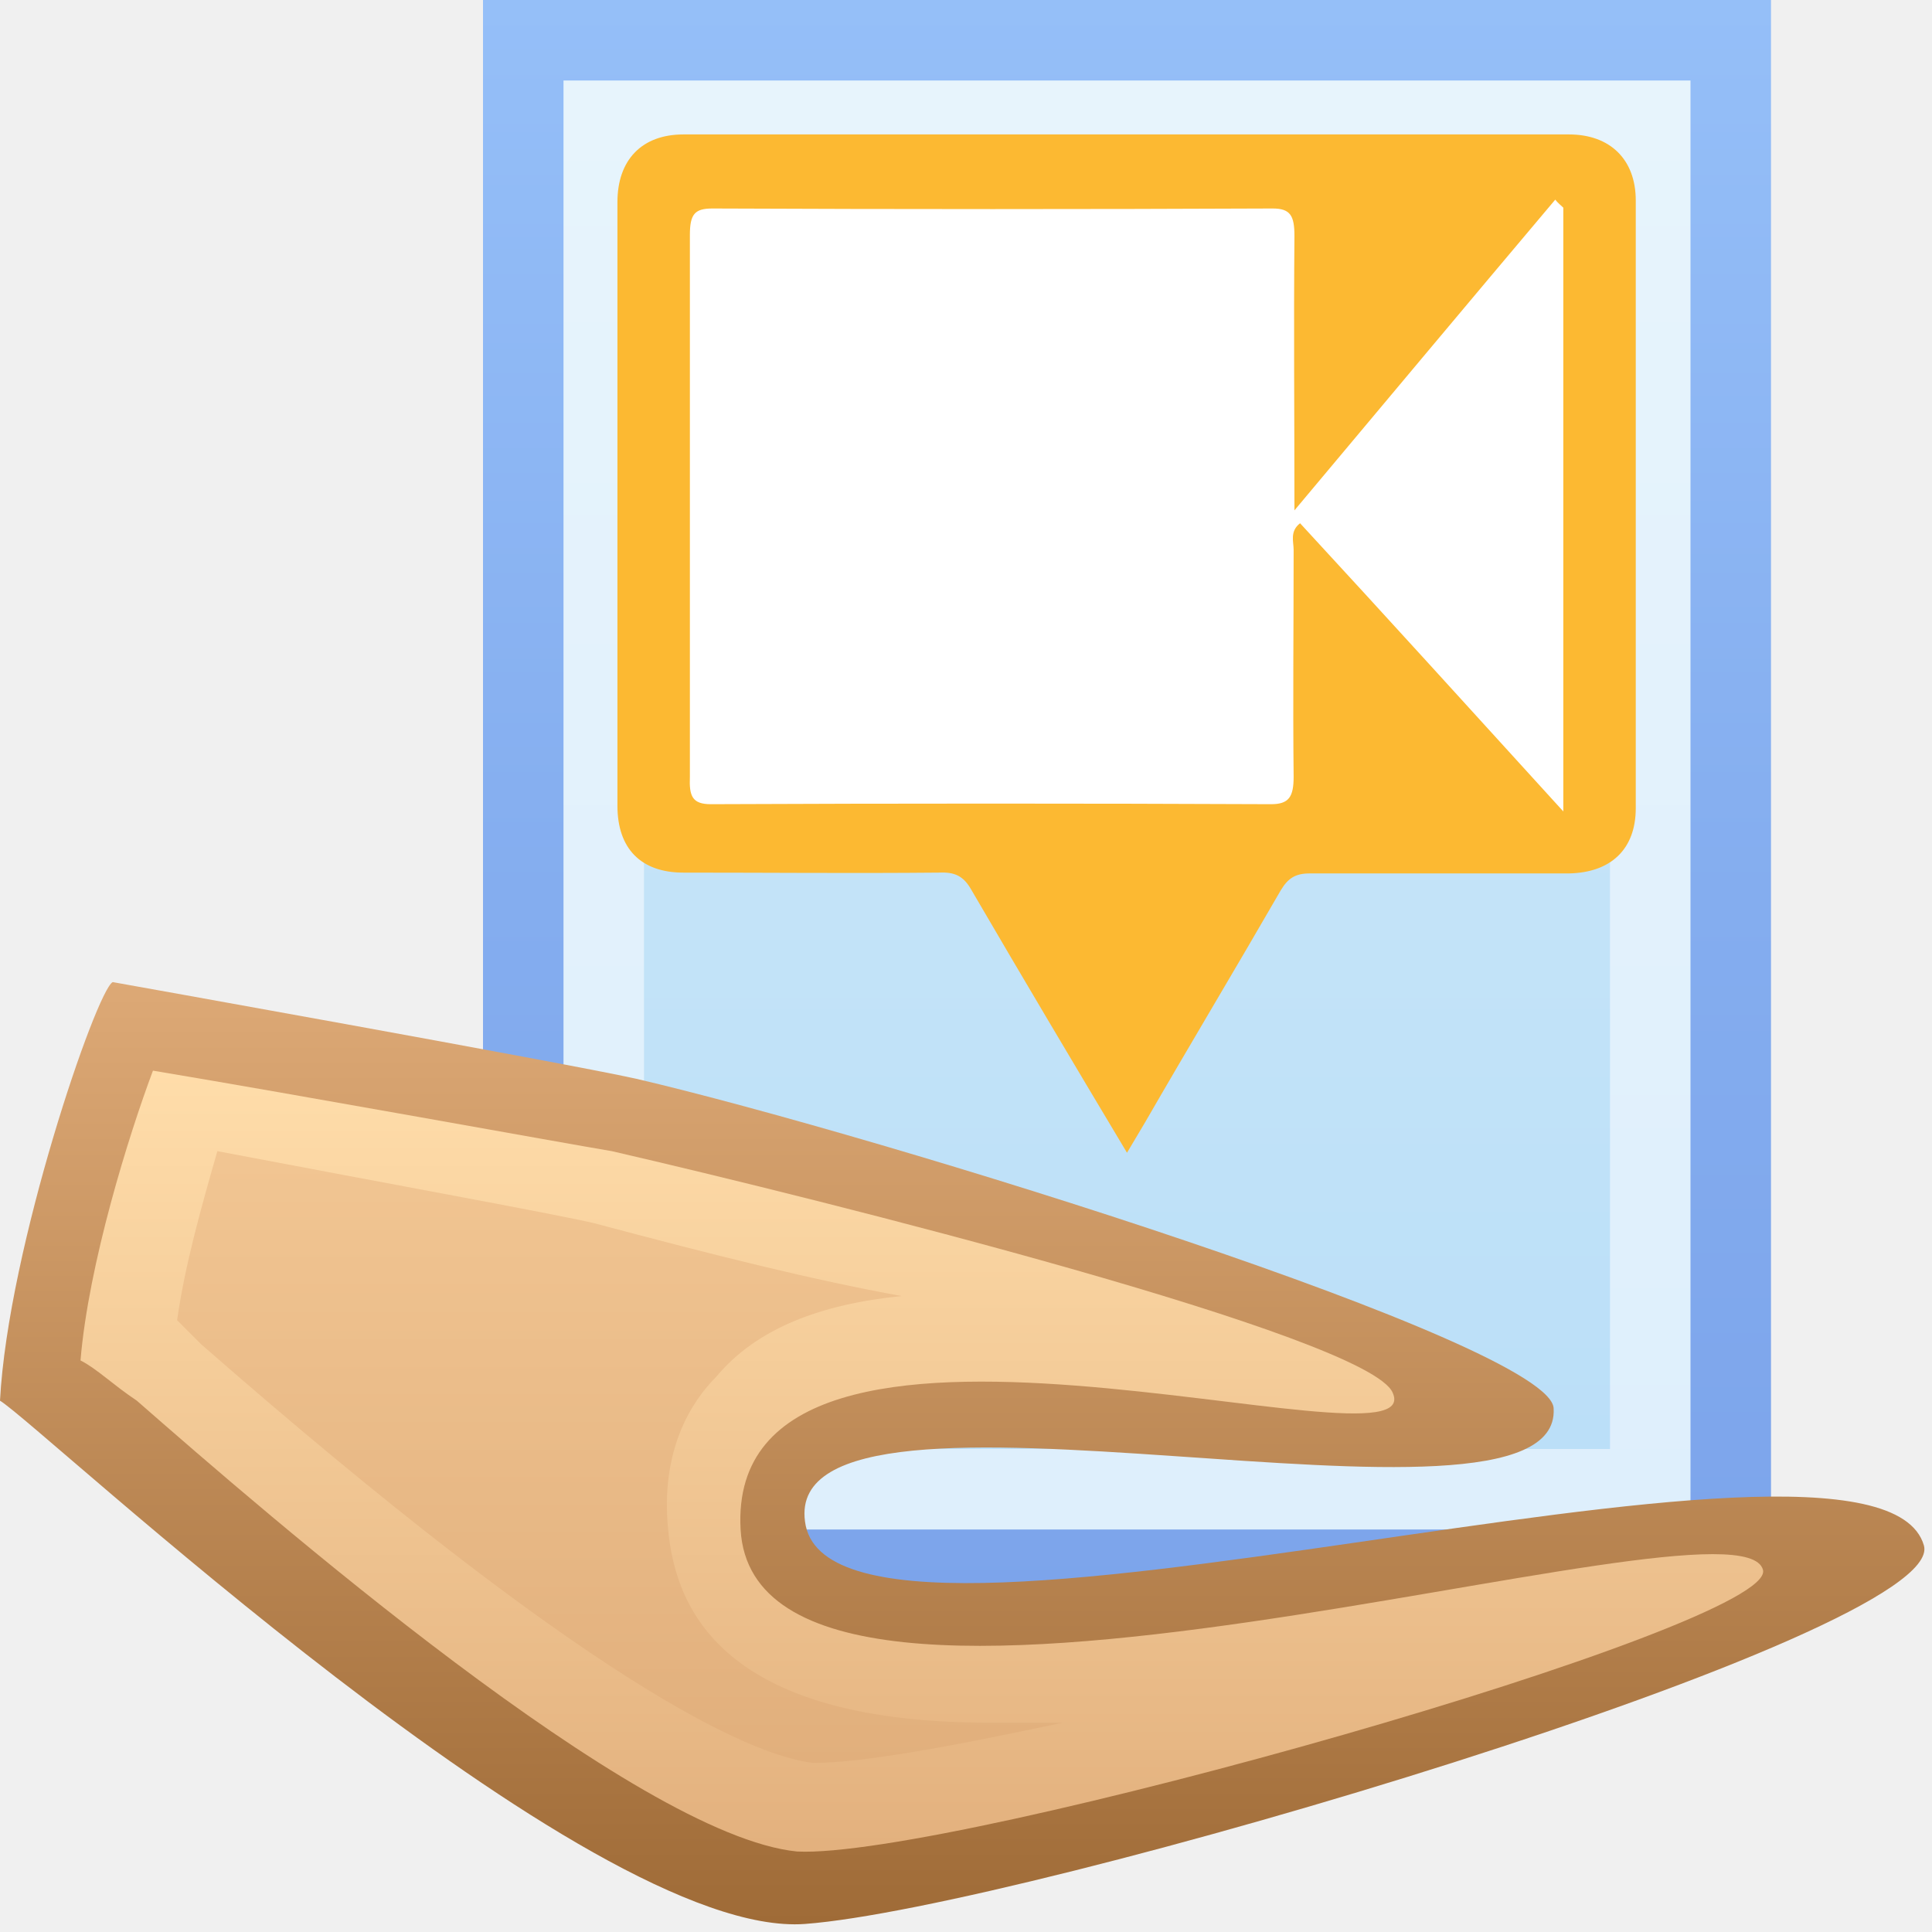
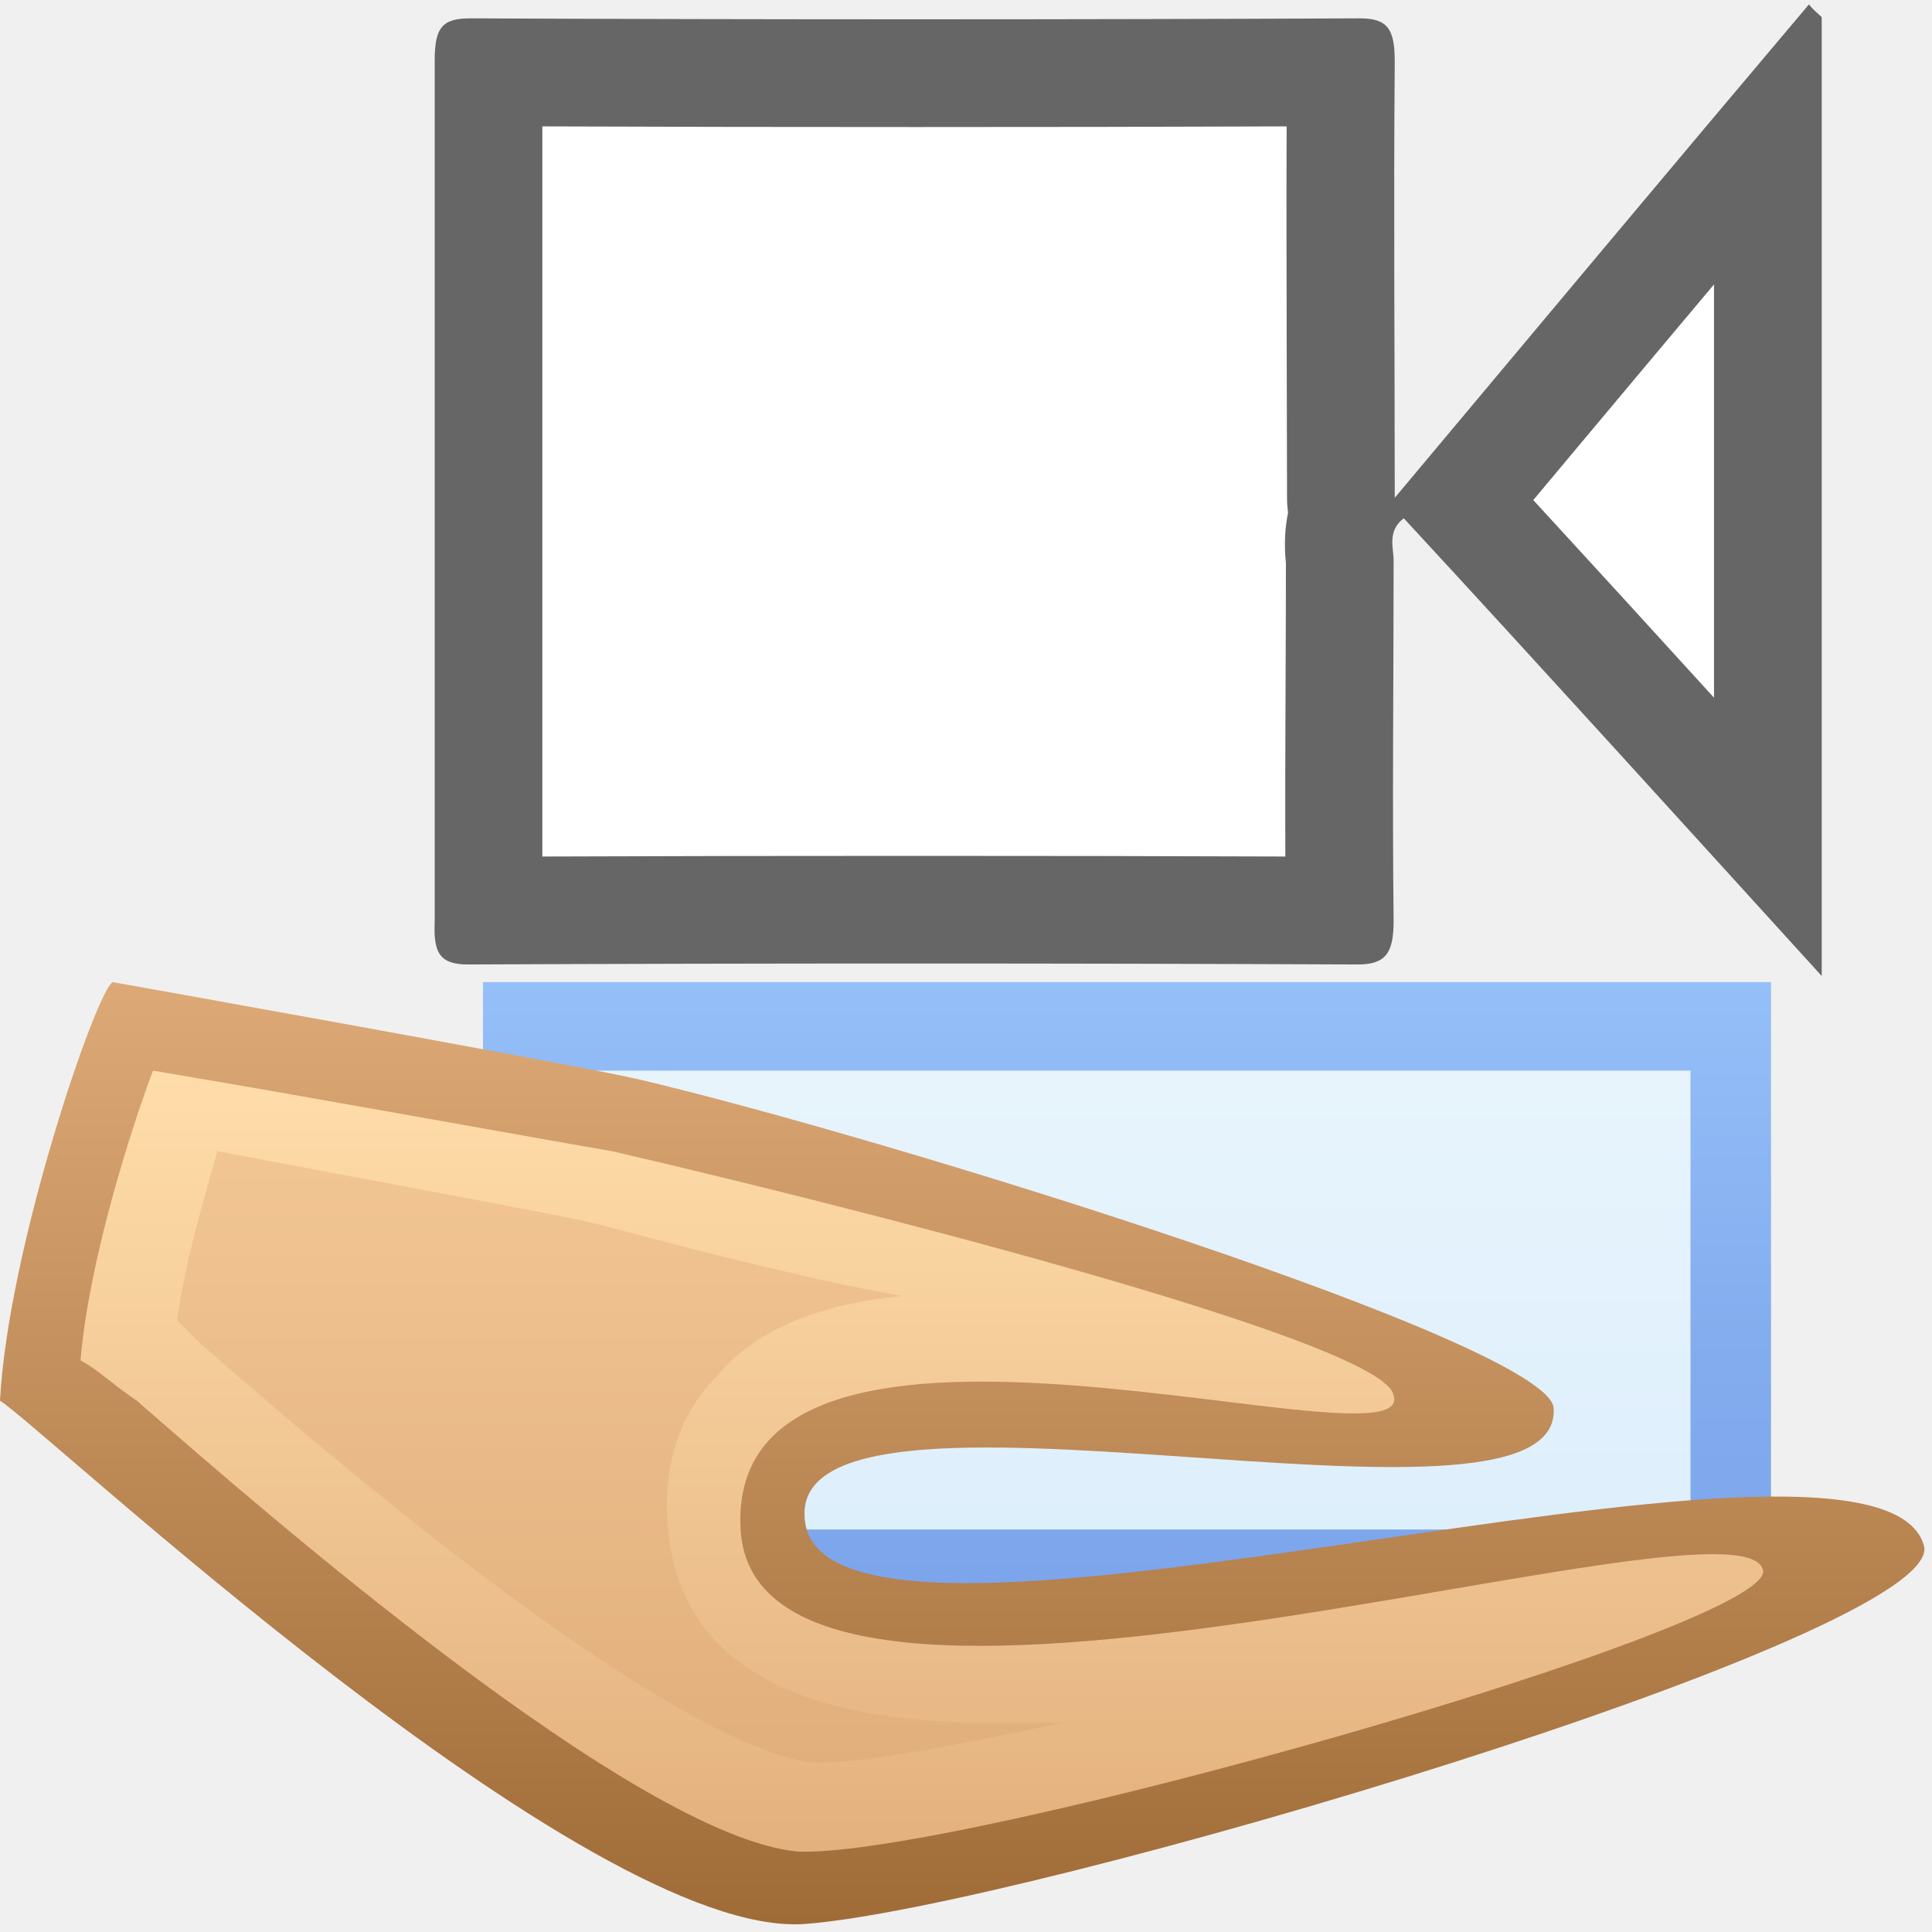
- <svg xmlns="http://www.w3.org/2000/svg" version="1.1" id="Layer_1" x="0px" y="0px" width="24px" height="24px" viewBox="0 0 24 24" style="enable-background:new 0 0 24 24;" xml:space="preserve">
-   <style type="text/css">
- 
- 	.st0{fill:url(#SVGID_1_);}
- 	.st1{fill:url(#SVGID_2_);}
- 	.st2{fill:url(#SVGID_3_);}
- 	.st3{fill:url(#SVGID_4_);}
- 	.st4{fill:url(#SVGID_5_);}
- 	.st5{fill:url(#SVGID_6_);}
- 	.st6{fill-rule:evenodd;clip-rule:evenodd;fill:#FCB932;}
- 	.st7{fill-rule:evenodd;clip-rule:evenodd;fill:#FFFFFF;}
- 
- </style>
-   <linearGradient id="SVGID_1_" gradientUnits="userSpaceOnUse" x1="304" y1="-355" x2="304" y2="-375" gradientTransform="matrix(1 0 0 -1 -290 -355)">
+ <svg xmlns="http://www.w3.org/2000/svg" version="1.1" id="Layer_1" x="0px" y="0px" width="24px" height="24px" viewBox="0 0 24 24" enable-background="new 0 0 24 24" xml:space="preserve">
+   <linearGradient id="SVGID_1_" gradientUnits="userSpaceOnUse" x1="598" y1="775.199" x2="598" y2="783" gradientTransform="matrix(1 0 0 1 -584 -763)">
    <stop offset="0" style="stop-color:#95BFF8" />
    <stop offset="0.557" style="stop-color:#84ADEF" />
    <stop offset="1" style="stop-color:#7CA4EB" />
  </linearGradient>
-   <polygon class="st0" points="22,0 15.4,0 6.7,0 6,0 6,20 6.7,20 21.7,20 22,20 22,6.6 " />
-   <linearGradient id="SVGID_2_" gradientUnits="userSpaceOnUse" x1="304" y1="-356" x2="304" y2="-374" gradientTransform="matrix(1 0 0 -1 -290 -355)">
+   <polygon fill="url(#SVGID_1_)" points="22,12.2 15.4,12.2 6.7,12.2 6,12.2 6,20 6.7,20 21.7,20 22,20 22,14.774 " />
+   <linearGradient id="SVGID_2_" gradientUnits="userSpaceOnUse" x1="598" y1="776.3" x2="598" y2="782" gradientTransform="matrix(1 0 0 1 -584 -763)">
    <stop offset="0" style="stop-color:#E7F4FC" />
    <stop offset="1" style="stop-color:#DEEFFC" />
  </linearGradient>
-   <polygon class="st1" points="7,19 7,1 21,1 21,6.9 21,19 " />
-   <linearGradient id="SVGID_3_" gradientUnits="userSpaceOnUse" x1="304" y1="-357" x2="304" y2="-373" gradientTransform="matrix(1 0 0 -1 -290 -355)">
-     <stop offset="0" style="stop-color:#CEE9F9" />
-     <stop offset="1" style="stop-color:#BBDFF8" />
-   </linearGradient>
-   <polygon class="st2" points="8,18 8,2 15.4,2 20,7.3 20,18 " />
-   <linearGradient id="SVGID_4_" gradientUnits="userSpaceOnUse" x1="301.953" y1="-367.168" x2="301.953" y2="-378.887" gradientTransform="matrix(1 0 0 -1 -290 -355)">
+   <polygon fill="url(#SVGID_2_)" points="7,19 7,13.3 21,13.3 21,15.168 21,19 " />
+   <linearGradient id="SVGID_3_" gradientUnits="userSpaceOnUse" x1="595.953" y1="775.168" x2="595.953" y2="786.888" gradientTransform="matrix(1 0 0 1 -584 -763)">
    <stop offset="0" style="stop-color:#DDA976" />
    <stop offset="1" style="stop-color:#9F6B37" />
  </linearGradient>
-   <path class="st3" d="M10,18.9c-0.3-2.2,9.4,0.5,9.3-1.4c0-0.8-8.4-3.4-11.4-4.1c-0.9-0.2-6.5-1.2-6.5-1.2c-0.2,0.1-1.3,3.3-1.4,5.2  c0.5,0.3,7.3,6.7,10,6.5c2.7-0.2,14.2-3.6,13.9-4.7C23.3,17.1,10.3,21.3,10,18.9z" />
-   <linearGradient id="SVGID_5_" gradientUnits="userSpaceOnUse" x1="301.451" y1="-368.282" x2="301.451" y2="-377.935" gradientTransform="matrix(1 0 0 -1 -290 -355)">
+   <path fill="url(#SVGID_3_)" d="M10,18.9c-0.3-2.2,9.4,0.5,9.3-1.4c0-0.8-8.4-3.4-11.4-4.1c-0.9-0.2-6.5-1.2-6.5-1.2  c-0.2,0.1-1.3,3.3-1.4,5.2c0.5,0.3,7.3,6.699,10,6.5c2.7-0.2,14.2-3.601,13.9-4.7C23.3,17.1,10.3,21.3,10,18.9z" />
+   <linearGradient id="SVGID_4_" gradientUnits="userSpaceOnUse" x1="595.452" y1="776.282" x2="595.452" y2="785.934" gradientTransform="matrix(1 0 0 1 -584 -763)">
    <stop offset="0" style="stop-color:#FFDDAA" />
    <stop offset="1" style="stop-color:#E3B17E" />
  </linearGradient>
-   <path class="st4" d="M1.7,17.4C1.4,17.2,1.2,17,1,16.9c0.1-1.2,0.6-2.8,0.9-3.6c1.8,0.3,5.1,0.9,5.7,1c2.6,0.6,9.4,2.3,9.7,3  c0.5,1.1-8.3-1.9-8.1,1.7c0.2,3.5,12.4-0.6,12.7,0.5c0.2,0.7-10.1,3.6-12,3.5C7.9,22.8,3.3,18.8,1.7,17.4z" />
-   <linearGradient id="SVGID_6_" gradientUnits="userSpaceOnUse" x1="297.699" y1="-369.416" x2="297.699" y2="-376.935" gradientTransform="matrix(1 0 0 -1 -290 -355)">
+   <path fill="url(#SVGID_4_)" d="M1.7,17.4C1.4,17.2,1.2,17,1,16.9C1.1,15.7,1.6,14.1,1.9,13.3c1.8,0.3,5.1,0.9,5.7,1  c2.6,0.601,9.4,2.3,9.7,3C17.8,18.4,9,15.4,9.2,19c0.2,3.5,12.399-0.6,12.7,0.5C22.1,20.2,11.8,23.1,9.9,23  C7.9,22.8,3.3,18.8,1.7,17.4z" />
+   <linearGradient id="SVGID_5_" gradientUnits="userSpaceOnUse" x1="591.701" y1="777.416" x2="591.701" y2="784.936" gradientTransform="matrix(1 0 0 1 -584 -763)">
    <stop offset="0" style="stop-color:#F1C592" />
    <stop offset="1" style="stop-color:#E1AF7C" />
  </linearGradient>
-   <path class="st5" d="M10.1,21.9c-0.8-0.1-2.8-1-7.6-5.2l-0.3-0.3c0.1-0.7,0.3-1.4,0.5-2.1c2.1,0.4,4.3,0.8,4.7,0.9  c1.5,0.4,2.7,0.7,3.8,0.9c-1,0.1-1.8,0.4-2.3,1C8.6,17.4,8.2,18,8.3,19c0.1,1.1,0.8,2.4,4,2.4c0.3,0,0.6,0,0.9,0  C11.8,21.7,10.7,21.9,10.1,21.9L10.1,21.9z" />
-   <path class="st6" d="M14,14.32c-0.67-1.12-1.3-2.18-1.93-3.26c-0.1-0.18-0.21-0.23-0.41-0.22c-1.06,0.01-2.11,0-3.17,0  c-0.53,0-0.82-0.3-0.82-0.83c0-2.5,0-5,0-7.5c0-0.52,0.3-0.84,0.82-0.84c3.67,0,7.33,0,11,0c0.51,0,0.83,0.31,0.83,0.82  c0,2.51,0,5.03,0,7.55c0,0.51-0.31,0.8-0.83,0.81c-1.07,0-2.15,0-3.22,0c-0.18,0-0.27,0.06-0.36,0.21  c-0.56,0.97-1.13,1.92-1.69,2.89C14.16,14.05,14.09,14.17,14,14.32z" />
-   <path class="st7" d="M19.42,2.58c0,2.47,0,4.94,0,7.5c-1.12-1.23-2.19-2.41-3.27-3.58c-0.13,0.1-0.08,0.23-0.08,0.33  c0,0.94-0.01,1.88,0,2.82c0,0.25-0.06,0.34-0.28,0.34c-2.32-0.01-4.64-0.01-6.96,0c-0.23,0-0.27-0.1-0.26-0.34c0-2.24,0-4.49,0-6.73  c0-0.26,0.06-0.33,0.28-0.33c2.32,0.01,4.64,0.01,6.96,0c0.22,0,0.27,0.09,0.27,0.34c-0.01,1.13,0,2.26,0,3.41  c1.09-1.3,2.16-2.58,3.24-3.86C19.35,2.52,19.39,2.55,19.42,2.58z" />
+   <path fill="url(#SVGID_5_)" d="M10.1,21.9c-0.8-0.101-2.8-1-7.6-5.2l-0.3-0.3C2.3,15.7,2.5,15,2.7,14.3c2.1,0.4,4.3,0.8,4.7,0.9  c1.5,0.399,2.7,0.7,3.8,0.899c-1,0.101-1.8,0.4-2.3,1C8.6,17.4,8.2,18,8.3,19c0.1,1.1,0.8,2.4,4,2.4c0.3,0,0.601,0,0.9,0  C11.8,21.7,10.7,21.9,10.1,21.9L10.1,21.9z" />
+   <g>
+     <path fill="#FFFFFF" d="M6.067,0.9C7.862,0.906,9.616,0.91,11.37,0.91c1.762,0,3.523-0.003,5.285-0.011   C16.647,2.046,16.65,3.2,16.653,4.362l0.003,1.822c0,0.065,0.01,0.13,0.028,0.19c-0.08,0.229-0.058,0.442-0.047,0.549l0.001,1.529   c-0.004,0.952-0.008,1.905,0.002,2.857c-1.785-0.006-3.544-0.01-5.302-0.01c-1.757,0-3.514,0.003-5.271,0.011L6.067,0.9z    M21.96,10.396c-1.286-1.415-2.54-2.794-3.803-4.163c0,0,2.854-3.408,3.803-4.535V10.396z" />
+     <path fill="#666666" d="M6.737,1.57c1.544,0.006,3.089,0.008,4.633,0.008c1.539,0,3.078-0.002,4.613-0.008   c-0.004,0.929-0.001,1.858,0.001,2.793l0.004,1.821c0,0.062,0.004,0.123,0.013,0.183c-0.038,0.184-0.051,0.393-0.027,0.63   c0,0.484-0.002,0.968-0.004,1.453c-0.003,0.728-0.006,1.456-0.003,2.19c-1.543-0.006-3.086-0.008-4.628-0.008   c-1.535,0-3.07,0.002-4.602,0.008L6.737,1.57 M21.292,3.533v5.134c-0.753-0.827-1.498-1.643-2.245-2.455l0.579-0.692   C20.183,4.855,20.737,4.193,21.292,3.533 M22.472,0.054c-1.717,2.032-3.416,4.066-5.146,6.13c0-1.827-0.015-3.621,0-5.416   c0-0.396-0.08-0.54-0.428-0.54c-1.843,0.008-3.685,0.012-5.527,0.012c-1.842,0-3.685-0.004-5.527-0.012   c-0.35,0-0.444,0.112-0.444,0.524c0,3.558,0,7.13,0,10.688c-0.016,0.382,0.048,0.541,0.413,0.541   c1.842-0.008,3.685-0.012,5.527-0.012s3.684,0.004,5.526,0.012c0.35,0,0.446-0.144,0.446-0.541c-0.017-1.493,0-2.985,0-4.478   c0-0.159-0.082-0.365,0.126-0.524c1.717,1.858,3.414,3.732,5.192,5.686c0-4.066,0-7.989,0-11.911   C22.582,0.165,22.518,0.118,22.472,0.054L22.472,0.054z" />
+   </g>
</svg>
